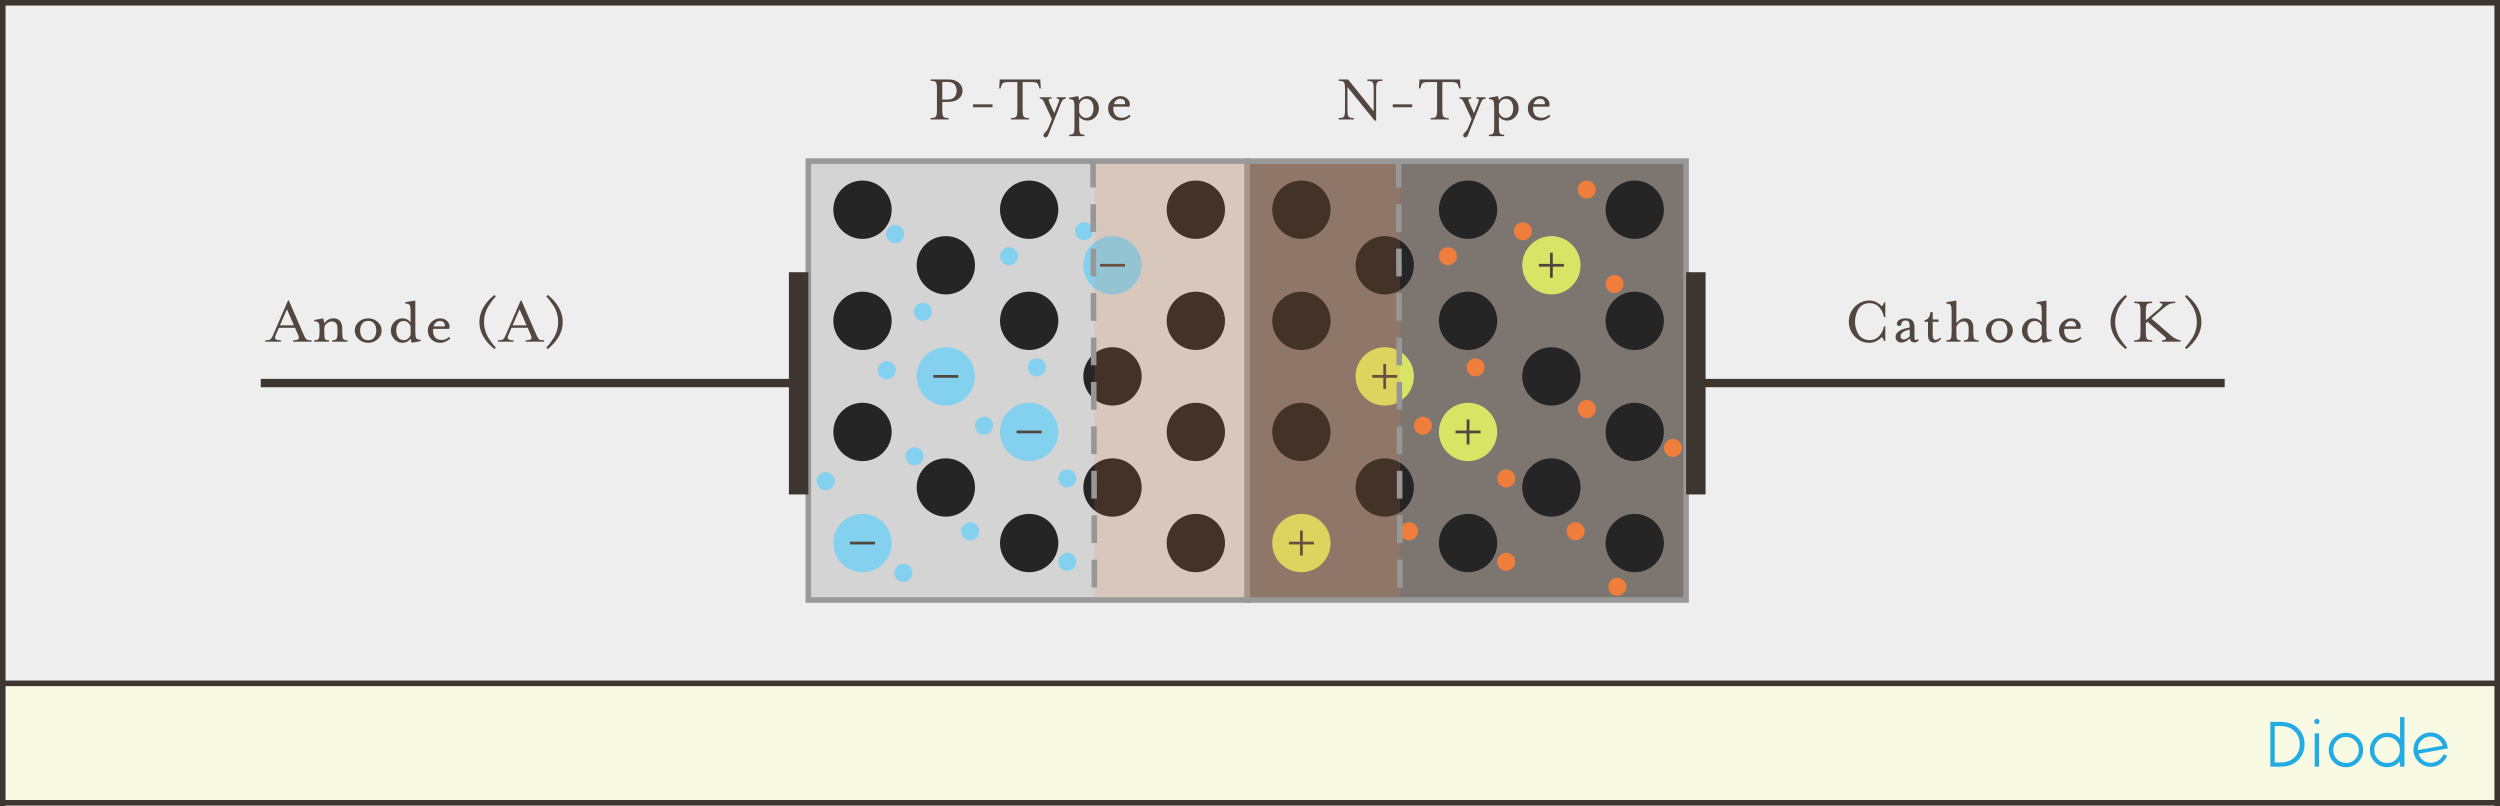
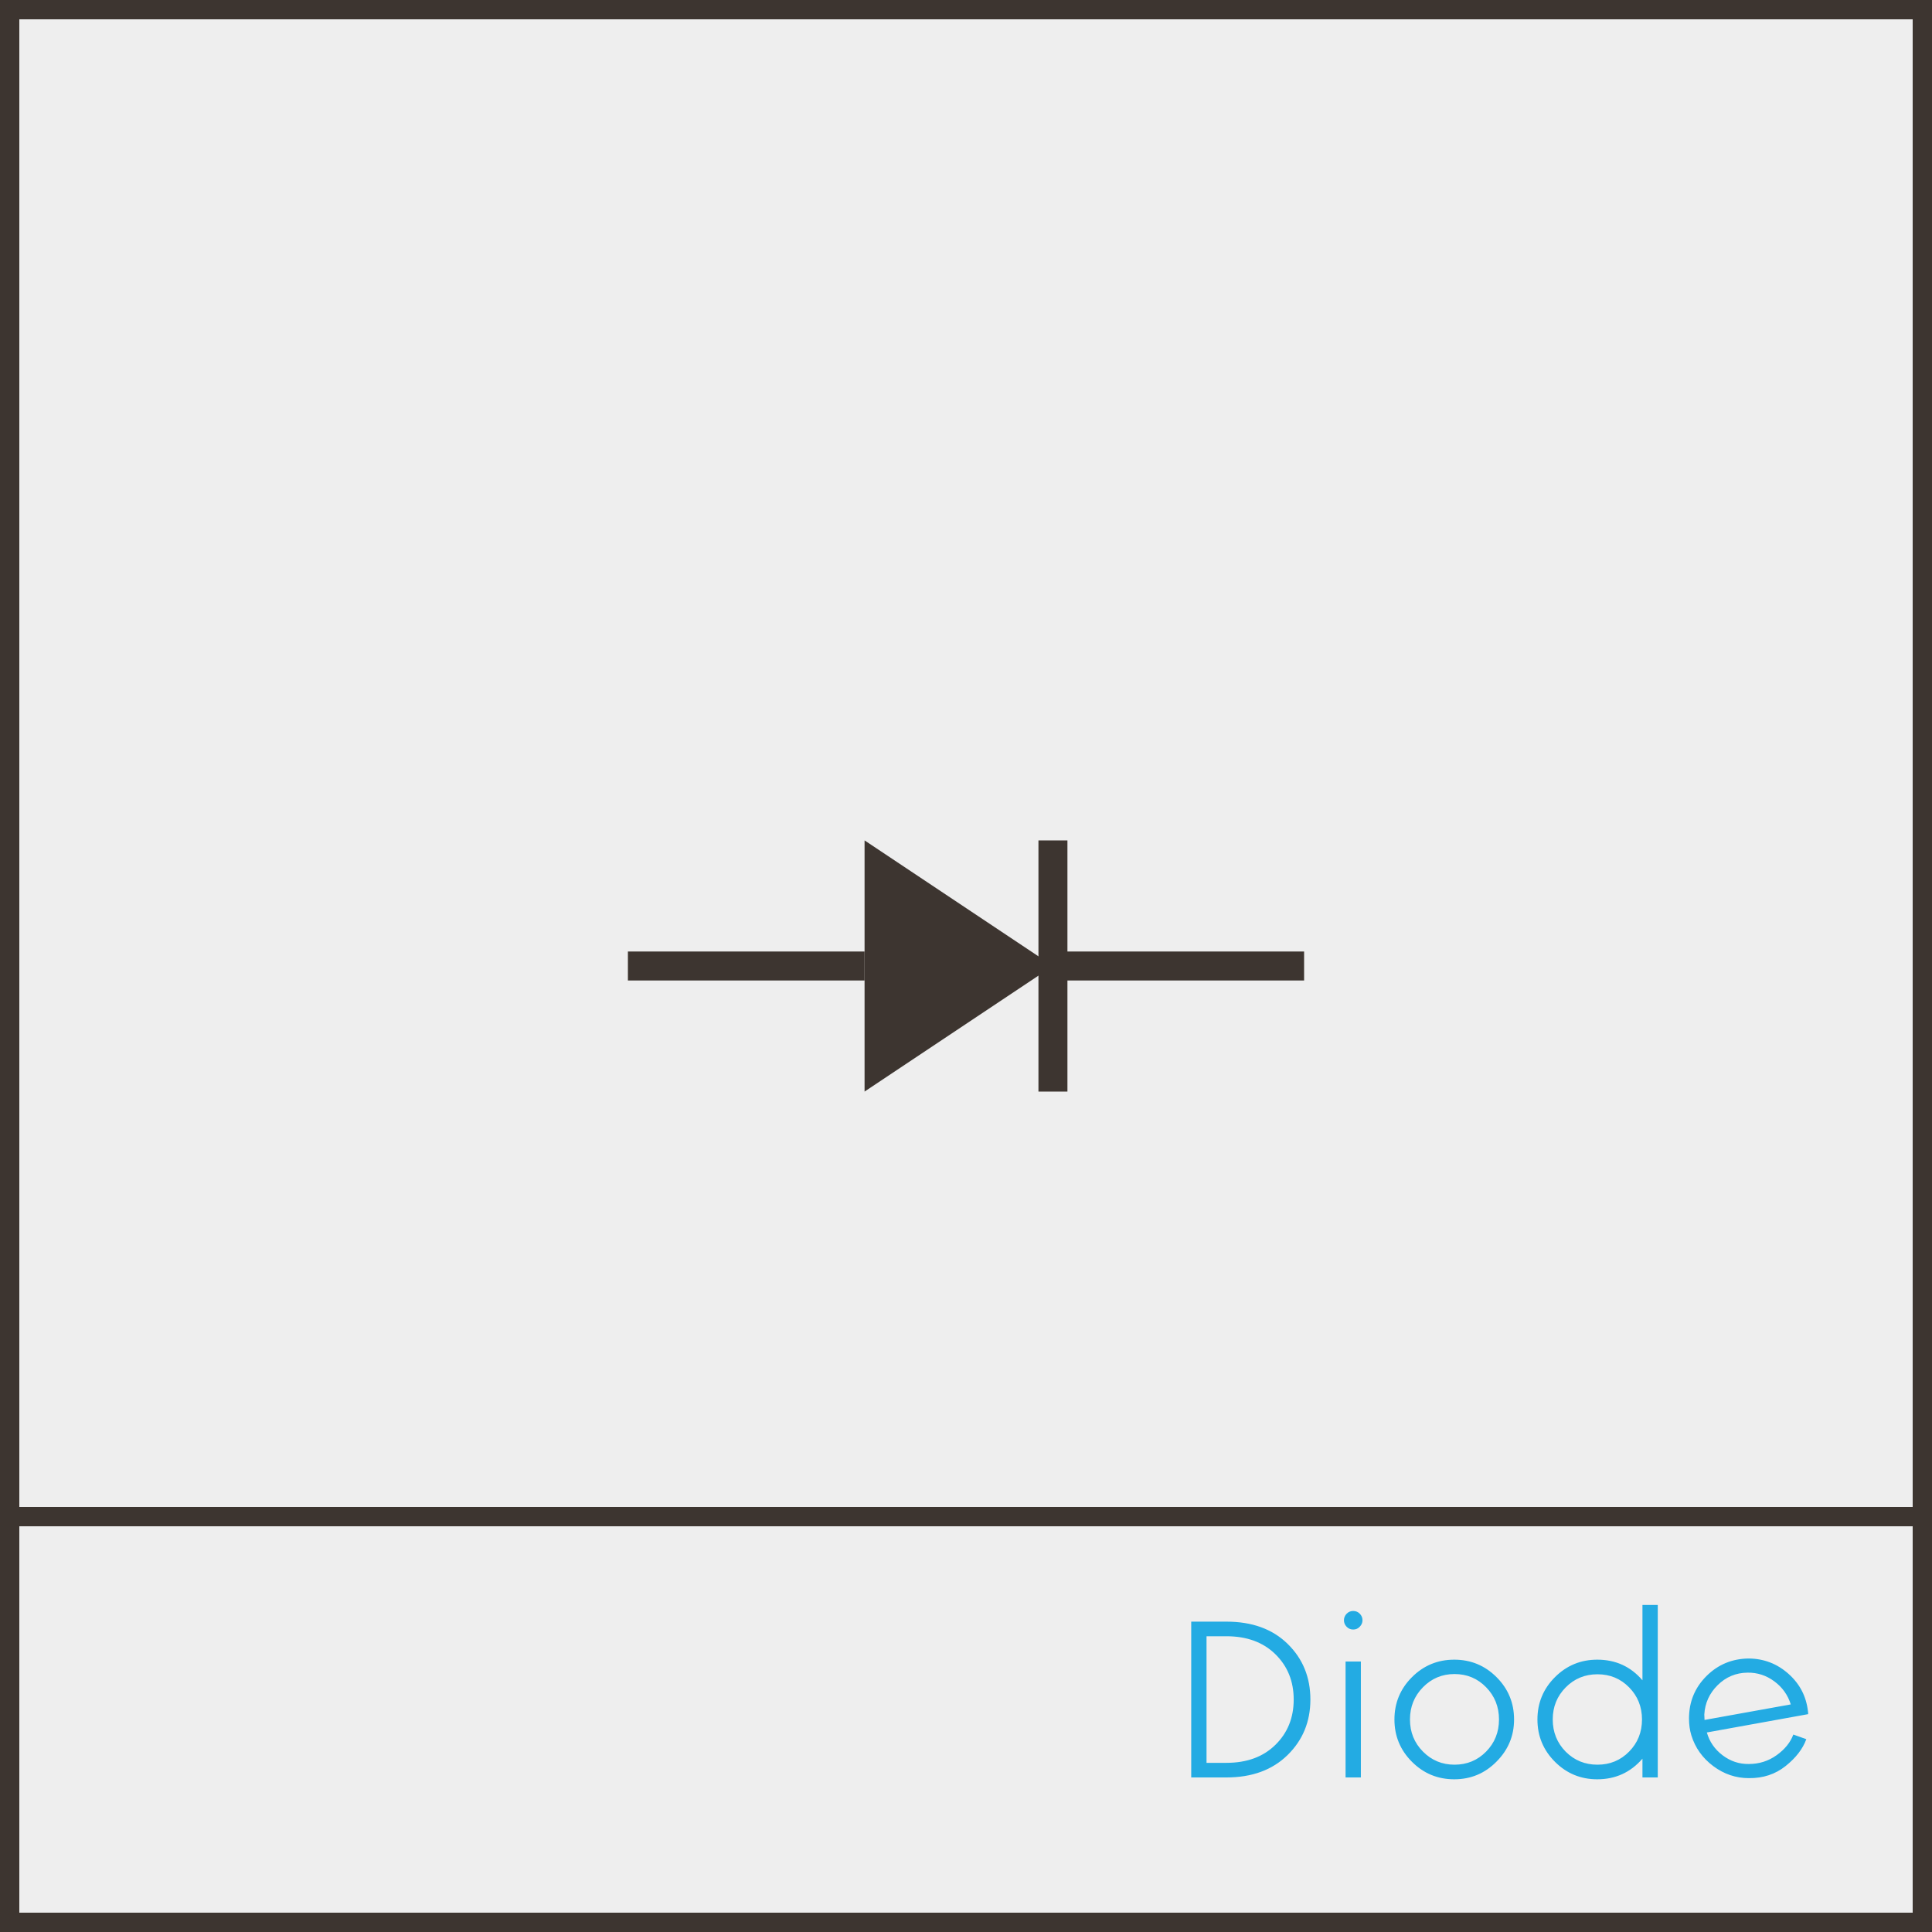
- <svg xmlns="http://www.w3.org/2000/svg" width="900px" height="290px" viewBox="0 0 900 290" version="1.1">
+ <svg xmlns="http://www.w3.org/2000/svg" width="200px" height="200px" viewBox="0 0 200 200" version="1.1">
  <g id="Diode" stroke="none" stroke-width="1" fill="none" fill-rule="evenodd">
-     <rect id="Rectangle" stroke="#3D3530" stroke-width="2" fill="#EEEEEE" x="1" y="1" width="898" height="428" />
-     <g id="Illustration" transform="translate(93, 26)">
-       <g id="Lattice-Junction" transform="translate(2, 0)">
-         <g id="P-Type-Lattice" transform="translate(195, 31)">
-           <rect id="Rectangle" stroke="#999999" stroke-width="2" fill="#D4D4D4" x="1" y="1" width="158" height="158" />
-           <circle id="Oval-Copy-3" fill="#252525" cx="20.5" cy="18.5" r="10.5" />
-           <circle id="Oval-Copy-5" fill="#252525" cx="20.5" cy="58.5" r="10.5" />
-           <circle id="Oval-Copy-6" fill="#252525" cx="20.5" cy="98.5" r="10.5" />
-           <circle id="Oval-Copy-10" fill="#252525" cx="50.5" cy="38.5" r="10.5" />
-           <circle id="Oval-Copy-8" fill="#252525" cx="50.5" cy="118.5" r="10.5" />
-           <g id="Negative-Ion" transform="translate(100, 28)">
-             <circle id="Oval-Copy-26" fill="#84D0EF" cx="10.5" cy="10.5" r="10.5" />
-             <rect id="Rectangle" fill="#524740" x="6" y="10" width="9" height="1" />
-           </g>
-           <circle id="Oval-Copy-25" fill="#252525" cx="110.5" cy="78.5" r="10.5" />
-           <circle id="Oval-Copy-24" fill="#252525" cx="110.5" cy="118.5" r="10.5" />
-           <g id="Negative-Ion" transform="translate(40, 68)">
-             <circle id="Oval-Copy-9" fill="#84D0EF" cx="10.5" cy="10.5" r="10.5" />
-             <rect id="Rectangle" fill="#524740" x="6" y="10" width="9" height="1" />
-           </g>
-           <g id="Negative-Ion" transform="translate(10, 128)">
-             <circle id="Oval-Copy-7" fill="#84D0EF" cx="10.5" cy="10.5" r="10.5" />
-             <rect id="Rectangle" fill="#524740" x="6" y="10" width="9" height="1" />
-           </g>
-           <circle id="Oval-Copy-23" fill="#252525" cx="80.5" cy="18.5" r="10.5" />
-           <circle id="Oval-Copy-22" fill="#252525" cx="80.5" cy="58.5" r="10.5" />
-           <g id="Negative-Ion" transform="translate(70, 88)">
-             <circle id="Oval-Copy-21" fill="#84D0EF" cx="10.5" cy="10.5" r="10.5" />
-             <rect id="Rectangle" fill="#524740" x="6" y="10" width="9" height="1" />
-           </g>
-           <circle id="Oval-Copy-20" fill="#252525" cx="80.5" cy="138.5" r="10.5" />
-           <circle id="Oval-Copy-30" fill="#252525" cx="140.5" cy="18.5" r="10.5" />
-           <circle id="Oval-Copy-29" fill="#252525" cx="140.5" cy="58.5" r="10.5" />
-           <circle id="Oval-Copy-28" fill="#252525" cx="140.5" cy="98.5" r="10.5" />
-           <circle id="Oval-Copy-27" fill="#252525" cx="140.5" cy="138.5" r="10.5" />
-           <g id="Little-Ones" transform="translate(4, 23)" fill="#84D0EF">
-             <circle id="Oval-Copy-31" cx="25.25" cy="53.25" r="3.25" />
-             <circle id="Oval-Copy-32" cx="38.25" cy="32.25" r="3.25" />
-             <circle id="Oval-Copy-33" cx="28.25" cy="4.25" r="3.25" />
-             <circle id="Oval-Copy-34" cx="69.25" cy="12.25" r="3.25" />
-             <circle id="Oval-Copy-35" cx="79.25" cy="52.25" r="3.25" />
-             <circle id="Oval-Copy-36" cx="60.25" cy="73.25" r="3.25" />
-             <circle id="Oval-Copy-37" cx="35.25" cy="84.25" r="3.25" />
-             <circle id="Oval-Copy-38" cx="31.25" cy="126.25" r="3.25" />
-             <circle id="Oval-Copy-39" cx="3.25" cy="93.25" r="3.25" />
-             <circle id="Oval-Copy-40" cx="55.25" cy="111.25" r="3.25" />
-             <circle id="Oval-Copy-42" cx="90.25" cy="92.25" r="3.25" />
-             <circle id="Oval-Copy-43" cx="90.25" cy="122.25" r="3.25" />
-             <circle id="Oval-Copy-49" cx="96.25" cy="3.25" r="3.25" />
-           </g>
-         </g>
-         <g id="N-Type-Lattice" transform="translate(353, 31)">
-           <rect id="Rectangle" stroke="#999999" stroke-width="2" fill="#7D7570" x="1" y="1" width="158" height="158" />
-           <circle id="Oval-Copy-3" fill="#252525" cx="20.5" cy="18.5" r="10.5" />
-           <circle id="Oval-Copy-5" fill="#252525" cx="20.5" cy="58.5" r="10.5" />
-           <circle id="Oval-Copy-6" fill="#252525" cx="20.5" cy="98.5" r="10.5" />
-           <circle id="Oval-Copy-10" fill="#252525" cx="50.5" cy="38.5" r="10.5" />
-           <g id="Positive-Ion" transform="translate(40, 68)">
-             <circle id="Oval-Copy-9" fill="#D7E465" cx="10.5" cy="10.5" r="10.5" />
-             <path d="M10,10 L10,6 L11,6 L11,10 L15,10 L15,11 L11,11 L11,15 L10,15 L10,11 L6,11 L6,10 L10,10 Z" id="Combined-Shape" fill="#524740" />
-           </g>
-           <circle id="Oval-Copy-8" fill="#252525" cx="50.5" cy="118.5" r="10.5" />
-           <g id="Positive-Ion" transform="translate(100, 28)">
-             <circle id="Oval-Copy-26" fill="#D7E465" cx="10.5" cy="10.5" r="10.5" />
-             <path d="M10,10 L10,6 L11,6 L11,10 L15,10 L15,11 L11,11 L11,15 L10,15 L10,11 L6,11 L6,10 L10,10 Z" id="Combined-Shape" fill="#524740" />
-           </g>
-           <circle id="Oval-Copy-25" fill="#252525" cx="110.5" cy="78.5" r="10.5" />
-           <circle id="Oval-Copy-24" fill="#252525" cx="110.5" cy="118.5" r="10.5" />
-           <g id="Positive-Ion" transform="translate(10, 128)">
-             <circle id="Oval-Copy-7" fill="#D7E465" cx="10.5" cy="10.5" r="10.5" />
-             <path d="M10,10 L10,6 L11,6 L11,10 L15,10 L15,11 L11,11 L11,15 L10,15 L10,11 L6,11 L6,10 L10,10 Z" id="Combined-Shape" fill="#524740" />
-           </g>
-           <circle id="Oval-Copy-23" fill="#252525" cx="80.5" cy="18.5" r="10.5" />
-           <circle id="Oval-Copy-22" fill="#252525" cx="80.5" cy="58.5" r="10.5" />
-           <g id="Positive-Ion" transform="translate(70, 88)">
-             <circle id="Oval-Copy-21" fill="#D7E465" cx="10.5" cy="10.5" r="10.5" />
-             <path d="M10,10 L10,6 L11,6 L11,10 L15,10 L15,11 L11,11 L11,15 L10,15 L10,11 L6,11 L6,10 L10,10 Z" id="Combined-Shape" fill="#524740" />
-           </g>
-           <circle id="Oval-Copy-20" fill="#252525" cx="80.5" cy="138.5" r="10.5" />
-           <circle id="Oval-Copy-30" fill="#252525" cx="140.5" cy="18.5" r="10.5" />
-           <circle id="Oval-Copy-29" fill="#252525" cx="140.5" cy="58.5" r="10.5" />
-           <circle id="Oval-Copy-28" fill="#252525" cx="140.5" cy="98.5" r="10.5" />
-           <circle id="Oval-Copy-27" fill="#252525" cx="140.5" cy="138.5" r="10.5" />
-           <g id="Little-ones" transform="translate(56, 8)" fill="#EF7D3B">
-             <circle id="Oval-Copy-34" cx="17.25" cy="27.25" r="3.25" />
-             <circle id="Oval-Copy-35" cx="27.25" cy="67.25" r="3.25" />
-             <circle id="Oval-Copy-36" cx="8.25" cy="88.25" r="3.25" />
-             <circle id="Oval-Copy-40" cx="3.25" cy="126.25" r="3.25" />
-             <circle id="Oval-Copy-41" cx="63.25" cy="126.25" r="3.25" />
-             <circle id="Oval-Copy-42" cx="38.25" cy="107.25" r="3.25" />
-             <circle id="Oval-Copy-43" cx="38.25" cy="137.25" r="3.25" />
-             <circle id="Oval-Copy-44" cx="78.25" cy="146.25" r="3.25" />
-             <circle id="Oval-Copy-45" cx="98.25" cy="96.25" r="3.25" />
-             <circle id="Oval-Copy-46" cx="67.25" cy="82.25" r="3.25" />
-             <circle id="Oval-Copy-47" cx="77.25" cy="37.25" r="3.25" />
-             <circle id="Oval-Copy-48" cx="67.25" cy="3.25" r="3.25" />
-             <circle id="Oval-Copy-49" cx="44.25" cy="18.25" r="3.25" />
-           </g>
-         </g>
-         <rect id="Rectangle" fill="#EF7D3B" opacity="0.149" x="299" y="33" width="110" height="156" />
-         <path d="M298.5,32.5 L299,191" id="Line" stroke="#979797" stroke-width="2" stroke-linecap="square" stroke-dasharray="8,8" />
-         <path d="M408.5,32.5 L409,191" id="Line-Copy" stroke="#979797" stroke-width="2" stroke-linecap="square" stroke-dasharray="8,8" />
-         <path d="M246.356,2.6 C247.972,2.6 249.236,2.984 250.148,3.752 C251.06,4.52 251.516,5.488 251.516,6.656 C251.516,7.824 251.06,8.788 250.148,9.548 C249.236,10.308 247.972,10.688 246.356,10.688 L244.22,10.688 L244.22,13.688 C244.22,14.888 244.352,15.656 244.616,15.992 C244.88,16.328 245.508,16.496 246.5,16.496 L246.5,17 L240.02,17 L240.02,16.496 C241.012,16.496 241.64,16.328 241.904,15.992 C242.168,15.656 242.3,14.888 242.3,13.688 L242.3,5.888 C242.3,4.688 242.168,3.924 241.904,3.596 C241.64,3.268 241.012,3.104 240.02,3.104 L240.02,2.6 L246.356,2.6 Z M246.332,9.824 C247.324,9.824 248.08,9.528 248.6,8.936 C249.12,8.344 249.38,7.584 249.38,6.656 C249.38,5.728 249.12,4.968 248.6,4.376 C248.08,3.784 247.324,3.488 246.332,3.488 L244.22,3.488 L244.22,9.824 L246.332,9.824 Z M262.308,12.608 L255.3,12.608 L255.3,11.552 L262.308,11.552 L262.308,12.608 Z M279.484,2.6 L279.7,5.84 L279.196,5.84 L279.076,5.36 C278.884,4.64 278.628,4.156 278.308,3.908 C277.988,3.66 277.316,3.536 276.292,3.536 L273.148,3.536 L273.148,13.688 C273.148,14.888 273.284,15.656 273.556,15.992 C273.828,16.328 274.46,16.496 275.452,16.496 L275.452,17 L268.948,17 L268.948,16.496 C269.94,16.496 270.572,16.328 270.844,15.992 C271.116,15.656 271.252,14.888 271.252,13.688 L271.252,3.536 L268.108,3.536 C267.084,3.536 266.412,3.66 266.092,3.908 C265.772,4.156 265.516,4.64 265.324,5.36 L265.204,5.84 L264.7,5.84 L264.916,2.6 L279.484,2.6 Z M280.652,22.688 C280.652,22.432 280.748,22.204 280.94,22.004 C281.132,21.804 281.384,21.532 281.696,21.188 C282.008,20.844 282.268,20.408 282.476,19.88 L283.676,16.88 L280.916,10.904 C280.66,10.36 280.42,9.988 280.196,9.788 C279.972,9.588 279.676,9.488 279.308,9.488 L279.308,9.008 L283.556,9.008 L283.556,9.488 C283.012,9.488 282.684,9.576 282.572,9.752 C282.46,9.928 282.532,10.312 282.788,10.904 L284.54,14.744 L286.076,10.904 C286.3,10.36 286.364,9.988 286.268,9.788 C286.172,9.588 285.876,9.488 285.38,9.488 L285.38,9.008 L288.74,9.008 L288.74,9.488 C287.988,9.488 287.42,9.96 287.036,10.904 L282.356,22.592 C282.116,23.184 281.82,23.48 281.468,23.48 C281.26,23.48 281.072,23.416 280.904,23.288 C280.736,23.16 280.652,22.96 280.652,22.688 Z M297.972,15.488 C298.436,14.832 298.668,14 298.668,12.992 C298.668,11.984 298.436,11.16 297.972,10.52 C297.508,9.88 296.836,9.56 295.956,9.56 C295.412,9.56 294.928,9.728 294.504,10.064 C294.08,10.4 293.748,10.856 293.508,11.432 L293.508,14.528 C293.748,15.12 294.08,15.588 294.504,15.932 C294.928,16.276 295.412,16.448 295.956,16.448 C296.836,16.448 297.508,16.128 297.972,15.488 Z M293.508,19.712 C293.508,20.896 293.624,21.656 293.856,21.992 C294.088,22.328 294.604,22.496 295.404,22.496 L295.404,23 L289.908,23 L289.908,22.496 C290.708,22.496 291.224,22.332 291.456,22.004 C291.688,21.676 291.804,20.912 291.804,19.712 L291.804,12.488 C291.804,11.288 291.688,10.524 291.456,10.196 C291.224,9.868 290.708,9.704 289.908,9.704 L289.908,9.2 L293.124,8.6 C293.22,8.776 293.34,9.264 293.484,10.064 C294.3,9.088 295.292,8.6 296.46,8.6 C297.596,8.6 298.572,9.028 299.388,9.884 C300.204,10.74 300.612,11.776 300.612,12.992 C300.612,14.208 300.204,15.248 299.388,16.112 C298.572,16.976 297.596,17.408 296.46,17.408 C295.276,17.408 294.292,16.928 293.508,15.968 L293.508,19.712 Z M305.98,11.504 L309.964,11.504 C310.124,11.056 310.056,10.62 309.76,10.196 C309.464,9.772 308.956,9.56 308.236,9.56 C307.724,9.56 307.264,9.736 306.856,10.088 C306.448,10.44 306.156,10.912 305.98,11.504 Z M305.836,12.392 C305.692,13.576 305.88,14.54 306.4,15.284 C306.92,16.028 307.772,16.4 308.956,16.4 C309.356,16.4 309.812,16.296 310.324,16.088 C310.836,15.88 311.26,15.616 311.596,15.296 L312.028,15.824 C311.596,16.288 311.044,16.668 310.372,16.964 C309.7,17.26 309.028,17.408 308.356,17.408 C307.06,17.408 305.996,16.98 305.164,16.124 C304.332,15.268 303.916,14.224 303.916,12.992 C303.916,11.76 304.368,10.72 305.272,9.872 C306.176,9.024 307.204,8.6 308.356,8.6 C309.444,8.6 310.332,8.98 311.02,9.74 C311.708,10.5 311.908,11.384 311.62,12.392 L305.836,12.392 Z" id="P-Type-Copy" fill="#524740" />
-         <path d="M399.52,14.024 L399.52,5.888 C399.52,4.688 399.388,3.924 399.124,3.596 C398.86,3.268 398.232,3.104 397.24,3.104 L397.24,2.6 L402.712,2.6 L402.712,3.104 C401.72,3.104 401.088,3.268 400.816,3.596 C400.544,3.924 400.408,4.688 400.408,5.888 L400.408,17.408 L399.856,17.408 L390.088,5.336 L390.088,13.688 C390.088,14.888 390.224,15.656 390.496,15.992 C390.768,16.328 391.4,16.496 392.392,16.496 L392.392,17 L386.92,17 L386.92,16.496 C387.912,16.496 388.54,16.328 388.804,15.992 C389.068,15.656 389.2,14.888 389.2,13.688 L389.2,5.888 C389.2,4.688 389.068,3.924 388.804,3.596 C388.54,3.268 387.912,3.104 386.92,3.104 L386.92,2.6 L390.304,2.6 L399.52,14.024 Z M413.408,12.608 L406.4,12.608 L406.4,11.552 L413.408,11.552 L413.408,12.608 Z M430.584,2.6 L430.8,5.84 L430.296,5.84 L430.176,5.36 C429.984,4.64 429.728,4.156 429.408,3.908 C429.088,3.66 428.416,3.536 427.392,3.536 L424.248,3.536 L424.248,13.688 C424.248,14.888 424.384,15.656 424.656,15.992 C424.928,16.328 425.56,16.496 426.552,16.496 L426.552,17 L420.048,17 L420.048,16.496 C421.04,16.496 421.672,16.328 421.944,15.992 C422.216,15.656 422.352,14.888 422.352,13.688 L422.352,3.536 L419.208,3.536 C418.184,3.536 417.512,3.66 417.192,3.908 C416.872,4.156 416.616,4.64 416.424,5.36 L416.304,5.84 L415.8,5.84 L416.016,2.6 L430.584,2.6 Z M431.752,22.688 C431.752,22.432 431.848,22.204 432.04,22.004 C432.232,21.804 432.484,21.532 432.796,21.188 C433.108,20.844 433.368,20.408 433.576,19.88 L434.776,16.88 L432.016,10.904 C431.76,10.36 431.52,9.988 431.296,9.788 C431.072,9.588 430.776,9.488 430.408,9.488 L430.408,9.008 L434.656,9.008 L434.656,9.488 C434.112,9.488 433.784,9.576 433.672,9.752 C433.56,9.928 433.632,10.312 433.888,10.904 L435.64,14.744 L437.176,10.904 C437.4,10.36 437.464,9.988 437.368,9.788 C437.272,9.588 436.976,9.488 436.48,9.488 L436.48,9.008 L439.84,9.008 L439.84,9.488 C439.088,9.488 438.52,9.96 438.136,10.904 L433.456,22.592 C433.216,23.184 432.92,23.48 432.568,23.48 C432.36,23.48 432.172,23.416 432.004,23.288 C431.836,23.16 431.752,22.96 431.752,22.688 Z M449.072,15.488 C449.536,14.832 449.768,14 449.768,12.992 C449.768,11.984 449.536,11.16 449.072,10.52 C448.608,9.88 447.936,9.56 447.056,9.56 C446.512,9.56 446.028,9.728 445.604,10.064 C445.18,10.4 444.848,10.856 444.608,11.432 L444.608,14.528 C444.848,15.12 445.18,15.588 445.604,15.932 C446.028,16.276 446.512,16.448 447.056,16.448 C447.936,16.448 448.608,16.128 449.072,15.488 Z M444.608,19.712 C444.608,20.896 444.724,21.656 444.956,21.992 C445.188,22.328 445.704,22.496 446.504,22.496 L446.504,23 L441.008,23 L441.008,22.496 C441.808,22.496 442.324,22.332 442.556,22.004 C442.788,21.676 442.904,20.912 442.904,19.712 L442.904,12.488 C442.904,11.288 442.788,10.524 442.556,10.196 C442.324,9.868 441.808,9.704 441.008,9.704 L441.008,9.2 L444.224,8.6 C444.32,8.776 444.44,9.264 444.584,10.064 C445.4,9.088 446.392,8.6 447.56,8.6 C448.696,8.6 449.672,9.028 450.488,9.884 C451.304,10.74 451.712,11.776 451.712,12.992 C451.712,14.208 451.304,15.248 450.488,16.112 C449.672,16.976 448.696,17.408 447.56,17.408 C446.376,17.408 445.392,16.928 444.608,15.968 L444.608,19.712 Z M457.08,11.504 L461.064,11.504 C461.224,11.056 461.156,10.62 460.86,10.196 C460.564,9.772 460.056,9.56 459.336,9.56 C458.824,9.56 458.364,9.736 457.956,10.088 C457.548,10.44 457.256,10.912 457.08,11.504 Z M456.936,12.392 C456.792,13.576 456.98,14.54 457.5,15.284 C458.02,16.028 458.872,16.4 460.056,16.4 C460.456,16.4 460.912,16.296 461.424,16.088 C461.936,15.88 462.36,15.616 462.696,15.296 L463.128,15.824 C462.696,16.288 462.144,16.668 461.472,16.964 C460.8,17.26 460.128,17.408 459.456,17.408 C458.16,17.408 457.096,16.98 456.264,16.124 C455.432,15.268 455.016,14.224 455.016,12.992 C455.016,11.76 455.468,10.72 456.372,9.872 C457.276,9.024 458.304,8.6 459.456,8.6 C460.544,8.6 461.432,8.98 462.12,9.74 C462.808,10.5 463.008,11.384 462.72,12.392 L456.936,12.392 Z" id="N-Type-Copy" fill="#524740" />
-         <path d="M5.408,92.008 L4.256,94.672 C3.952,95.328 3.94,95.796 4.22,96.076 C4.5,96.356 5.136,96.496 6.128,96.496 L6.128,97 L0.512,97 L0.512,96.496 C1.024,96.496 1.42,96.476 1.7,96.436 C1.98,96.396 2.228,96.268 2.444,96.052 C2.66,95.836 2.812,95.64 2.9,95.464 C2.988,95.288 3.152,94.936 3.392,94.408 L8.672,82.192 L8.984,82.192 L14.288,94.408 C14.528,94.936 14.692,95.288 14.78,95.464 C14.868,95.64 15.02,95.836 15.236,96.052 C15.452,96.268 15.696,96.396 15.968,96.436 C16.24,96.476 16.632,96.496 17.144,96.496 L17.144,97 L10.496,97 L10.496,96.496 C11.488,96.496 12.12,96.356 12.392,96.076 C12.664,95.796 12.656,95.328 12.368,94.672 L11.216,92.008 L5.408,92.008 Z M10.808,91.12 L8.288,85.336 L5.792,91.12 L10.808,91.12 Z M21.744,90.328 C22.656,89.176 23.768,88.6 25.08,88.6 C26.12,88.6 26.9,88.928 27.42,89.584 C27.94,90.24 28.2,91.104 28.2,92.176 L28.2,93.688 C28.2,94.888 28.316,95.656 28.548,95.992 C28.78,96.328 29.296,96.496 30.096,96.496 L30.096,97 L24.6,97 L24.6,96.496 C25.384,96.496 25.896,96.324 26.136,95.98 C26.376,95.636 26.496,94.872 26.496,93.688 L26.496,92.296 C26.496,90.584 25.832,89.728 24.504,89.728 C23.816,89.728 23.184,89.968 22.608,90.448 C22.032,90.928 21.744,91.488 21.744,92.128 L21.744,93.688 C21.744,94.92 21.84,95.696 22.032,96.016 C22.224,96.336 22.688,96.496 23.424,96.496 L23.424,97 L18.144,97 L18.144,96.496 C18.944,96.496 19.46,96.328 19.692,95.992 C19.924,95.656 20.04,94.888 20.04,93.688 L20.04,92.488 C20.04,91.304 19.924,90.544 19.692,90.208 C19.46,89.872 18.944,89.704 18.144,89.704 L18.144,89.2 L21.336,88.6 C21.48,88.904 21.616,89.48 21.744,90.328 Z M40.96,89.896 C41.92,90.744 42.4,91.776 42.4,92.992 C42.4,94.208 41.924,95.248 40.972,96.112 C40.02,96.976 38.88,97.408 37.552,97.408 C36.224,97.408 35.084,96.976 34.132,96.112 C33.18,95.248 32.704,94.208 32.704,92.992 C32.704,91.776 33.18,90.74 34.132,89.884 C35.084,89.028 36.224,88.6 37.552,88.6 C38.88,88.6 40.016,89.032 40.96,89.896 Z M39.712,95.512 C40.208,94.856 40.456,94.016 40.456,92.992 C40.456,91.968 40.208,91.132 39.712,90.484 C39.216,89.836 38.496,89.512 37.552,89.512 C36.608,89.512 35.888,89.84 35.392,90.496 C34.896,91.152 34.648,91.984 34.648,92.992 C34.648,94 34.896,94.832 35.392,95.488 C35.888,96.144 36.608,96.472 37.552,96.472 C38.496,96.472 39.216,96.152 39.712,95.512 Z M52.808,94.552 L52.808,91.456 C52.584,90.88 52.256,90.42 51.824,90.076 C51.392,89.732 50.912,89.56 50.384,89.56 C49.488,89.56 48.808,89.88 48.344,90.52 C47.88,91.16 47.648,91.984 47.648,92.992 C47.648,94.016 47.88,94.848 48.344,95.488 C48.808,96.128 49.488,96.448 50.384,96.448 C50.912,96.448 51.392,96.276 51.824,95.932 C52.256,95.588 52.584,95.128 52.808,94.552 Z M52.808,90.016 L52.808,86.104 C52.808,84.904 52.692,84.136 52.46,83.8 C52.228,83.464 51.712,83.296 50.912,83.296 L50.912,82.792 L54.512,82.192 L54.512,93.496 C54.512,94.696 54.628,95.464 54.86,95.8 C55.092,96.136 55.608,96.304 56.408,96.304 L56.408,96.808 L53.216,97.408 C53.104,97.168 52.976,96.68 52.832,95.944 C52.048,96.92 51.064,97.408 49.88,97.408 C48.744,97.408 47.764,96.976 46.94,96.112 C46.116,95.248 45.704,94.208 45.704,92.992 C45.704,91.776 46.116,90.74 46.94,89.884 C47.764,89.028 48.744,88.6 49.88,88.6 C51.064,88.6 52.04,89.072 52.808,90.016 Z M61.08,91.504 L65.064,91.504 C65.224,91.056 65.156,90.62 64.86,90.196 C64.564,89.772 64.056,89.56 63.336,89.56 C62.824,89.56 62.364,89.736 61.956,90.088 C61.548,90.44 61.256,90.912 61.08,91.504 Z M60.936,92.392 C60.792,93.576 60.98,94.54 61.5,95.284 C62.02,96.028 62.872,96.4 64.056,96.4 C64.456,96.4 64.912,96.296 65.424,96.088 C65.936,95.88 66.36,95.616 66.696,95.296 L67.128,95.824 C66.696,96.288 66.144,96.668 65.472,96.964 C64.8,97.26 64.128,97.408 63.456,97.408 C62.16,97.408 61.096,96.98 60.264,96.124 C59.432,95.268 59.016,94.224 59.016,92.992 C59.016,91.76 59.468,90.72 60.372,89.872 C61.276,89.024 62.304,88.6 63.456,88.6 C64.544,88.6 65.432,88.98 66.12,89.74 C66.808,90.5 67.008,91.384 66.72,92.392 L60.936,92.392 Z M83.504,99.16 L82.976,99.664 C79.376,96.72 77.576,93.472 77.576,89.92 C77.576,86.384 79.368,83.136 82.952,80.176 L83.504,80.68 C82.992,81.256 82.568,81.756 82.232,82.18 C81.896,82.604 81.46,83.236 80.924,84.076 C80.388,84.916 79.976,85.832 79.688,86.824 C79.4,87.816 79.256,88.848 79.256,89.92 C79.256,90.992 79.4,92.024 79.688,93.016 C79.976,94.008 80.388,94.924 80.924,95.764 C81.46,96.604 81.896,97.236 82.232,97.66 C82.568,98.084 82.992,98.584 83.504,99.16 Z M89.16,92.008 L88.008,94.672 C87.704,95.328 87.692,95.796 87.972,96.076 C88.252,96.356 88.888,96.496 89.88,96.496 L89.88,97 L84.264,97 L84.264,96.496 C84.776,96.496 85.172,96.476 85.452,96.436 C85.732,96.396 85.98,96.268 86.196,96.052 C86.412,95.836 86.564,95.64 86.652,95.464 C86.74,95.288 86.904,94.936 87.144,94.408 L92.424,82.192 L92.736,82.192 L98.04,94.408 C98.28,94.936 98.444,95.288 98.532,95.464 C98.62,95.64 98.772,95.836 98.988,96.052 C99.204,96.268 99.448,96.396 99.72,96.436 C99.992,96.476 100.384,96.496 100.896,96.496 L100.896,97 L94.248,97 L94.248,96.496 C95.24,96.496 95.872,96.356 96.144,96.076 C96.416,95.796 96.408,95.328 96.12,94.672 L94.968,92.008 L89.16,92.008 Z M94.56,91.12 L92.04,85.336 L89.544,91.12 L94.56,91.12 Z M107.584,89.92 C107.584,93.488 105.792,96.736 102.208,99.664 L101.656,99.16 C102.184,98.568 102.612,98.064 102.94,97.648 C103.268,97.232 103.704,96.604 104.248,95.764 C104.792,94.924 105.208,94.008 105.496,93.016 C105.784,92.024 105.928,90.992 105.928,89.92 C105.928,88.848 105.784,87.816 105.496,86.824 C105.208,85.832 104.792,84.916 104.248,84.076 C103.704,83.236 103.268,82.608 102.94,82.192 C102.612,81.776 102.184,81.272 101.656,80.68 L102.232,80.176 C105.8,83.12 107.584,86.368 107.584,89.92 Z" id="Anode-(A)-Copy" fill="#524740" />
-         <path d="M583.708,96.736 L583.228,96.736 C583.1,96.112 582.828,95.656 582.412,95.368 C581.1,96.728 579.612,97.408 577.948,97.408 C575.916,97.408 574.18,96.664 572.74,95.176 C571.3,93.688 570.58,91.896 570.58,89.8 C570.58,87.704 571.3,85.912 572.74,84.424 C574.18,82.936 575.916,82.192 577.948,82.192 C579.644,82.192 581.132,82.872 582.412,84.232 C582.844,83.896 583.116,83.44 583.228,82.864 L583.708,82.864 L583.708,88.144 L583.228,88.144 C582.892,86.56 582.272,85.328 581.368,84.448 C580.464,83.568 579.356,83.128 578.044,83.128 C577.132,83.128 576.324,83.332 575.62,83.74 C574.916,84.148 574.368,84.688 573.976,85.36 C573.584,86.032 573.292,86.744 573.1,87.496 C572.908,88.248 572.812,89.016 572.812,89.8 C572.812,90.584 572.908,91.352 573.1,92.104 C573.292,92.856 573.584,93.564 573.976,94.228 C574.368,94.892 574.916,95.428 575.62,95.836 C576.324,96.244 577.132,96.448 578.044,96.448 C579.356,96.448 580.464,96.004 581.368,95.116 C582.272,94.228 582.892,93.008 583.228,91.456 L583.708,91.456 L583.708,96.736 Z M595.772,96.52 C595.308,97.016 594.78,97.264 594.188,97.264 C593.228,97.264 592.684,96.8 592.556,95.872 C591.484,96.832 590.484,97.312 589.556,97.312 C588.948,97.312 588.436,97.132 588.02,96.772 C587.604,96.412 587.396,95.92 587.396,95.296 C587.396,93.616 589.1,92.48 592.508,91.888 C592.508,90.944 592.404,90.288 592.196,89.92 C591.988,89.552 591.556,89.368 590.9,89.368 C590.58,89.368 590.272,89.472 589.976,89.68 C589.68,89.888 589.532,90.168 589.532,90.52 C589.532,90.76 589.452,90.96 589.292,91.12 C589.132,91.28 588.94,91.36 588.716,91.36 C588.476,91.36 588.276,91.28 588.116,91.12 C587.956,90.96 587.876,90.76 587.876,90.52 C587.876,89.96 588.184,89.5 588.8,89.14 C589.416,88.78 590.124,88.6 590.924,88.6 C592.092,88.6 592.932,88.856 593.444,89.368 C593.956,89.88 594.212,90.712 594.212,91.864 L594.212,95.488 C594.212,96.112 594.396,96.424 594.764,96.424 C594.972,96.424 595.196,96.304 595.436,96.064 L595.772,96.52 Z M592.508,95.08 L592.508,92.632 C590.3,93.144 589.196,93.936 589.196,95.008 C589.196,95.376 589.304,95.672 589.52,95.896 C589.736,96.12 590.004,96.232 590.324,96.232 C590.916,96.232 591.644,95.848 592.508,95.08 Z M599.076,89.848 L597.828,89.848 L597.828,89.272 C598.516,89.128 599.02,88.816 599.34,88.336 C599.66,87.856 599.868,87.2 599.964,86.368 L600.78,86.368 L600.78,89.008 L602.868,89.008 L602.868,89.848 L600.78,89.848 L600.78,94.648 C600.78,95.8 601.14,96.376 601.86,96.376 C602.324,96.376 602.844,96.104 603.42,95.56 L603.828,95.968 C603.492,96.368 603.088,96.696 602.616,96.952 C602.144,97.208 601.708,97.336 601.308,97.336 C600.62,97.336 600.076,97.112 599.676,96.664 C599.276,96.216 599.076,95.544 599.076,94.648 L599.076,89.848 Z M617.308,97 L612.004,97 L612.004,96.496 C612.756,96.496 613.228,96.336 613.42,96.016 C613.612,95.696 613.708,94.92 613.708,93.688 L613.708,92.296 C613.708,90.584 613.1,89.728 611.884,89.728 C611.244,89.728 610.652,89.964 610.108,90.436 C609.564,90.908 609.292,91.472 609.292,92.128 L609.292,93.688 C609.292,94.936 609.38,95.716 609.556,96.028 C609.732,96.34 610.148,96.496 610.804,96.496 L610.804,97 L605.692,97 L605.692,96.496 C606.492,96.496 607.008,96.328 607.24,95.992 C607.472,95.656 607.588,94.888 607.588,93.688 L607.588,86.104 C607.588,84.904 607.472,84.136 607.24,83.8 C607.008,83.464 606.492,83.296 605.692,83.296 L605.692,82.792 L609.292,82.192 L609.292,90.328 C610.236,89.176 611.284,88.6 612.436,88.6 C614.404,88.6 615.388,89.792 615.388,92.176 L615.388,93.688 C615.388,94.888 615.504,95.656 615.736,95.992 C615.968,96.328 616.492,96.496 617.308,96.496 L617.308,97 Z M628.172,89.896 C629.132,90.744 629.612,91.776 629.612,92.992 C629.612,94.208 629.136,95.248 628.184,96.112 C627.232,96.976 626.092,97.408 624.764,97.408 C623.436,97.408 622.296,96.976 621.344,96.112 C620.392,95.248 619.916,94.208 619.916,92.992 C619.916,91.776 620.392,90.74 621.344,89.884 C622.296,89.028 623.436,88.6 624.764,88.6 C626.092,88.6 627.228,89.032 628.172,89.896 Z M626.924,95.512 C627.42,94.856 627.668,94.016 627.668,92.992 C627.668,91.968 627.42,91.132 626.924,90.484 C626.428,89.836 625.708,89.512 624.764,89.512 C623.82,89.512 623.1,89.84 622.604,90.496 C622.108,91.152 621.86,91.984 621.86,92.992 C621.86,94 622.108,94.832 622.604,95.488 C623.1,96.144 623.82,96.472 624.764,96.472 C625.708,96.472 626.428,96.152 626.924,95.512 Z M640.02,94.552 L640.02,91.456 C639.796,90.88 639.468,90.42 639.036,90.076 C638.604,89.732 638.124,89.56 637.596,89.56 C636.7,89.56 636.02,89.88 635.556,90.52 C635.092,91.16 634.86,91.984 634.86,92.992 C634.86,94.016 635.092,94.848 635.556,95.488 C636.02,96.128 636.7,96.448 637.596,96.448 C638.124,96.448 638.604,96.276 639.036,95.932 C639.468,95.588 639.796,95.128 640.02,94.552 Z M640.02,90.016 L640.02,86.104 C640.02,84.904 639.904,84.136 639.672,83.8 C639.44,83.464 638.924,83.296 638.124,83.296 L638.124,82.792 L641.724,82.192 L641.724,93.496 C641.724,94.696 641.84,95.464 642.072,95.8 C642.304,96.136 642.82,96.304 643.62,96.304 L643.62,96.808 L640.428,97.408 C640.316,97.168 640.188,96.68 640.044,95.944 C639.26,96.92 638.276,97.408 637.092,97.408 C635.956,97.408 634.976,96.976 634.152,96.112 C633.328,95.248 632.916,94.208 632.916,92.992 C632.916,91.776 633.328,90.74 634.152,89.884 C634.976,89.028 635.956,88.6 637.092,88.6 C638.276,88.6 639.252,89.072 640.02,90.016 Z M648.292,91.504 L652.276,91.504 C652.436,91.056 652.368,90.62 652.072,90.196 C651.776,89.772 651.268,89.56 650.548,89.56 C650.036,89.56 649.576,89.736 649.168,90.088 C648.76,90.44 648.468,90.912 648.292,91.504 Z M648.148,92.392 C648.004,93.576 648.192,94.54 648.712,95.284 C649.232,96.028 650.084,96.4 651.268,96.4 C651.668,96.4 652.124,96.296 652.636,96.088 C653.148,95.88 653.572,95.616 653.908,95.296 L654.34,95.824 C653.908,96.288 653.356,96.668 652.684,96.964 C652.012,97.26 651.34,97.408 650.668,97.408 C649.372,97.408 648.308,96.98 647.476,96.124 C646.644,95.268 646.228,94.224 646.228,92.992 C646.228,91.76 646.68,90.72 647.584,89.872 C648.488,89.024 649.516,88.6 650.668,88.6 C651.756,88.6 652.644,88.98 653.332,89.74 C654.02,90.5 654.22,91.384 653.932,92.392 L648.148,92.392 Z M670.716,99.16 L670.188,99.664 C666.588,96.72 664.788,93.472 664.788,89.92 C664.788,86.384 666.58,83.136 670.164,80.176 L670.716,80.68 C670.204,81.256 669.78,81.756 669.444,82.18 C669.108,82.604 668.672,83.236 668.136,84.076 C667.6,84.916 667.188,85.832 666.9,86.824 C666.612,87.816 666.468,88.848 666.468,89.92 C666.468,90.992 666.612,92.024 666.9,93.016 C667.188,94.008 667.6,94.924 668.136,95.764 C668.672,96.604 669.108,97.236 669.444,97.66 C669.78,98.084 670.204,98.584 670.716,99.16 Z M679.492,88.648 L686.932,95.104 C687.364,95.472 687.904,95.796 688.552,96.076 C689.2,96.356 689.692,96.496 690.028,96.496 L690.028,97 L683.284,97 L683.284,96.496 C684.068,96.496 684.54,96.364 684.7,96.1 C684.86,95.836 684.692,95.504 684.196,95.104 L678.124,89.848 L677.5,90.352 L677.5,93.688 C677.5,94.888 677.632,95.656 677.896,95.992 C678.16,96.328 678.788,96.496 679.78,96.496 L679.78,97 L673.3,97 L673.3,96.496 C674.292,96.496 674.92,96.328 675.184,95.992 C675.448,95.656 675.58,94.888 675.58,93.688 L675.58,85.888 C675.58,84.688 675.448,83.924 675.184,83.596 C674.92,83.268 674.292,83.104 673.3,83.104 L673.3,82.6 L679.78,82.6 L679.78,83.104 C678.788,83.104 678.16,83.268 677.896,83.596 C677.632,83.924 677.5,84.688 677.5,85.888 L677.5,89.248 L682.42,85.048 C683.764,83.8 683.796,83.152 682.516,83.104 L682.516,82.6 L688.084,82.6 L688.084,83.104 C687.204,83.104 686.472,83.24 685.888,83.512 C685.304,83.784 684.572,84.296 683.692,85.048 L679.492,88.648 Z M697.508,89.92 C697.508,93.488 695.716,96.736 692.132,99.664 L691.58,99.16 C692.108,98.568 692.536,98.064 692.864,97.648 C693.192,97.232 693.628,96.604 694.172,95.764 C694.716,94.924 695.132,94.008 695.42,93.016 C695.708,92.024 695.852,90.992 695.852,89.92 C695.852,88.848 695.708,87.816 695.42,86.824 C695.132,85.832 694.716,84.916 694.172,84.076 C693.628,83.236 693.192,82.608 692.864,82.192 C692.536,81.776 692.108,81.272 691.58,80.68 L692.156,80.176 C695.724,83.12 697.508,86.368 697.508,89.92 Z" id="Cathode-(K)-Copy" fill="#524740" />
-       </g>
-       <g id="Cathode" transform="translate(0, 72)">
-         <rect id="Rectangle" fill="#3D3530" x="191" y="0" width="7" height="80" />
-         <path d="M192.88,39.901 L0.88,39.901" id="Path-8" stroke="#3D3530" stroke-width="3" />
-       </g>
-       <g id="Cathode-Copy" transform="translate(514, 72)">
-         <rect id="Rectangle" fill="#3D3530" x="0" y="0" width="7" height="80" />
-         <path d="M193.88,39.901 L1.88,39.901" id="Path-8" stroke="#3D3530" stroke-width="3" />
-       </g>
+     <rect id="Rectangle" stroke="#3D3530" stroke-width="2" fill="#EEEEEE" x="1" y="1" width="198" height="198" />
+     <path d="M123.315,184 L123.315,167.872 L126.963,167.872 C129.619,167.872 131.731,168.64 133.299,170.176 C134.867,171.712 135.651,173.632 135.651,175.936 C135.651,178.224 134.863,180.14 133.287,181.684 C131.711,183.228 129.603,184 126.963,184 L123.315,184 Z M124.899,182.488 L126.963,182.488 C129.075,182.488 130.763,181.868 132.027,180.628 C133.291,179.388 133.923,177.824 133.923,175.936 C133.923,174.048 133.291,172.484 132.027,171.244 C130.763,170.004 129.075,169.384 126.963,169.384 L124.899,169.384 L124.899,182.488 Z M140.757,168.4 C140.581,168.592 140.357,168.688 140.085,168.688 C139.813,168.688 139.585,168.592 139.401,168.4 C139.217,168.208 139.125,167.984 139.125,167.728 C139.125,167.472 139.217,167.248 139.401,167.056 C139.585,166.864 139.813,166.768 140.085,166.768 C140.357,166.768 140.585,166.864 140.769,167.056 C140.953,167.248 141.045,167.472 141.045,167.728 C141.045,167.984 140.949,168.208 140.757,168.4 Z M139.293,184 L139.293,172 L140.877,172 L140.877,184 L139.293,184 Z M154.912,182.368 C153.712,183.584 152.256,184.192 150.544,184.192 C148.832,184.192 147.372,183.588 146.164,182.38 C144.956,181.172 144.352,179.712 144.352,178 C144.352,176.288 144.956,174.828 146.164,173.62 C147.372,172.412 148.832,171.808 150.544,171.808 C152.256,171.808 153.716,172.412 154.924,173.62 C156.132,174.828 156.736,176.288 156.736,178 C156.736,179.696 156.128,181.152 154.912,182.368 Z M150.568,182.68 C151.864,182.68 152.956,182.228 153.844,181.324 C154.732,180.42 155.176,179.312 155.176,178 C155.176,176.688 154.732,175.576 153.844,174.664 C152.956,173.752 151.864,173.296 150.568,173.296 C149.288,173.296 148.2,173.752 147.304,174.664 C146.408,175.576 145.96,176.688 145.96,178 C145.96,179.312 146.408,180.42 147.304,181.324 C148.2,182.228 149.288,182.68 150.568,182.68 Z M170.027,166.144 L171.611,166.144 L171.611,184 L170.027,184 L170.027,182.056 C168.795,183.48 167.235,184.192 165.347,184.192 C163.635,184.192 162.175,183.588 160.967,182.38 C159.759,181.172 159.155,179.712 159.155,178 C159.155,176.288 159.759,174.828 160.967,173.62 C162.175,172.412 163.635,171.808 165.347,171.808 C167.251,171.808 168.811,172.52 170.027,173.944 L170.027,166.144 Z M162.083,181.336 C162.979,182.232 164.075,182.68 165.371,182.68 C166.667,182.68 167.759,182.228 168.647,181.324 C169.535,180.42 169.979,179.312 169.979,178 C169.979,176.688 169.535,175.58 168.647,174.676 C167.759,173.772 166.667,173.32 165.371,173.32 C164.075,173.32 162.979,173.772 162.083,174.676 C161.187,175.58 160.739,176.688 160.739,178 C160.739,179.312 161.187,180.424 162.083,181.336 Z M181.037,182.608 C182.109,182.608 183.069,182.304 183.917,181.696 C184.765,181.088 185.341,180.376 185.645,179.56 L186.989,180.04 C186.621,181.048 185.905,181.976 184.841,182.824 C183.777,183.672 182.509,184.088 181.037,184.072 C179.693,184.072 178.465,183.656 177.353,182.824 C176.241,181.992 175.485,180.928 175.085,179.632 C174.925,179.104 174.845,178.528 174.845,177.904 C174.845,176.176 175.445,174.712 176.645,173.512 C177.845,172.312 179.309,171.704 181.037,171.688 C182.605,171.704 183.973,172.232 185.141,173.272 C186.309,174.312 186.981,175.6 187.157,177.136 C187.173,177.216 187.181,177.32 187.181,177.448 L176.693,179.344 C176.965,180.304 177.509,181.092 178.325,181.708 C179.141,182.324 180.045,182.624 181.037,182.608 Z M180.893,173.152 C179.693,173.168 178.665,173.6 177.809,174.448 C176.953,175.296 176.493,176.312 176.429,177.496 C176.429,177.544 176.433,177.628 176.441,177.748 C176.449,177.868 176.453,177.968 176.453,178.048 L185.381,176.44 C185.077,175.464 184.509,174.668 183.677,174.052 C182.845,173.436 181.917,173.136 180.893,173.152 Z" id="Diode-Copy" fill="#23ABE3" />
+     <g transform="translate(65, 87)">
+       <polygon id="Path-2" fill="#3D3530" points="24.5 0 44 13 24.5 26" />
+       <path d="M44,13 L70,13" id="Path-2-Copy" stroke="#3D3530" stroke-width="3" />
+       <path d="M44,7.10542736e-15 L44,26" id="Path-4-Copy" stroke="#3D3530" stroke-width="3" />
+       <path d="M0,13 L24.5,13" id="Path-3" stroke="#3D3530" stroke-width="3" />
    </g>
-     <rect id="Rectangle-Copy" stroke="#3D3530" stroke-width="2" fill="#F8FAE4" x="1" y="246" width="898" height="43" />
-     <path d="M817.315,276 L817.315,259.872 L820.963,259.872 C823.619,259.872 825.731,260.64 827.299,262.176 C828.867,263.712 829.651,265.632 829.651,267.936 C829.651,270.224 828.863,272.14 827.287,273.684 C825.711,275.228 823.603,276 820.963,276 L817.315,276 Z M818.899,274.488 L820.963,274.488 C823.075,274.488 824.763,273.868 826.027,272.628 C827.291,271.388 827.923,269.824 827.923,267.936 C827.923,266.048 827.291,264.484 826.027,263.244 C824.763,262.004 823.075,261.384 820.963,261.384 L818.899,261.384 L818.899,274.488 Z M834.757,260.4 C834.581,260.592 834.357,260.688 834.085,260.688 C833.813,260.688 833.585,260.592 833.401,260.4 C833.217,260.208 833.125,259.984 833.125,259.728 C833.125,259.472 833.217,259.248 833.401,259.056 C833.585,258.864 833.813,258.768 834.085,258.768 C834.357,258.768 834.585,258.864 834.769,259.056 C834.953,259.248 835.045,259.472 835.045,259.728 C835.045,259.984 834.949,260.208 834.757,260.4 Z M833.293,276 L833.293,264 L834.877,264 L834.877,276 L833.293,276 Z M848.912,274.368 C847.712,275.584 846.256,276.192 844.544,276.192 C842.832,276.192 841.372,275.588 840.164,274.38 C838.956,273.172 838.352,271.712 838.352,270 C838.352,268.288 838.956,266.828 840.164,265.62 C841.372,264.412 842.832,263.808 844.544,263.808 C846.256,263.808 847.716,264.412 848.924,265.62 C850.132,266.828 850.736,268.288 850.736,270 C850.736,271.696 850.128,273.152 848.912,274.368 Z M844.568,274.68 C845.864,274.68 846.956,274.228 847.844,273.324 C848.732,272.42 849.176,271.312 849.176,270 C849.176,268.688 848.732,267.576 847.844,266.664 C846.956,265.752 845.864,265.296 844.568,265.296 C843.288,265.296 842.2,265.752 841.304,266.664 C840.408,267.576 839.96,268.688 839.96,270 C839.96,271.312 840.408,272.42 841.304,273.324 C842.2,274.228 843.288,274.68 844.568,274.68 Z M864.027,258.144 L865.611,258.144 L865.611,276 L864.027,276 L864.027,274.056 C862.795,275.48 861.235,276.192 859.347,276.192 C857.635,276.192 856.175,275.588 854.967,274.38 C853.759,273.172 853.155,271.712 853.155,270 C853.155,268.288 853.759,266.828 854.967,265.62 C856.175,264.412 857.635,263.808 859.347,263.808 C861.251,263.808 862.811,264.52 864.027,265.944 L864.027,258.144 Z M856.083,273.336 C856.979,274.232 858.075,274.68 859.371,274.68 C860.667,274.68 861.759,274.228 862.647,273.324 C863.535,272.42 863.979,271.312 863.979,270 C863.979,268.688 863.535,267.58 862.647,266.676 C861.759,265.772 860.667,265.32 859.371,265.32 C858.075,265.32 856.979,265.772 856.083,266.676 C855.187,267.58 854.739,268.688 854.739,270 C854.739,271.312 855.187,272.424 856.083,273.336 Z M875.037,274.608 C876.109,274.608 877.069,274.304 877.917,273.696 C878.765,273.088 879.341,272.376 879.645,271.56 L880.989,272.04 C880.621,273.048 879.905,273.976 878.841,274.824 C877.777,275.672 876.509,276.088 875.037,276.072 C873.693,276.072 872.465,275.656 871.353,274.824 C870.241,273.992 869.485,272.928 869.085,271.632 C868.925,271.104 868.845,270.528 868.845,269.904 C868.845,268.176 869.445,266.712 870.645,265.512 C871.845,264.312 873.309,263.704 875.037,263.688 C876.605,263.704 877.973,264.232 879.141,265.272 C880.309,266.312 880.981,267.6 881.157,269.136 C881.173,269.216 881.181,269.32 881.181,269.448 L870.693,271.344 C870.965,272.304 871.509,273.092 872.325,273.708 C873.141,274.324 874.045,274.624 875.037,274.608 Z M874.893,265.152 C873.693,265.168 872.665,265.6 871.809,266.448 C870.953,267.296 870.493,268.312 870.429,269.496 C870.429,269.544 870.433,269.628 870.441,269.748 C870.449,269.868 870.453,269.968 870.453,270.048 L879.381,268.44 C879.077,267.464 878.509,266.668 877.677,266.052 C876.845,265.436 875.917,265.136 874.893,265.152 Z" id="Diode-Copy" fill="#23ABE3" />
+     <rect id="Rectangle" stroke="#3D3530" stroke-width="2" x="1" y="157" width="198" height="42" />
  </g>
</svg>
